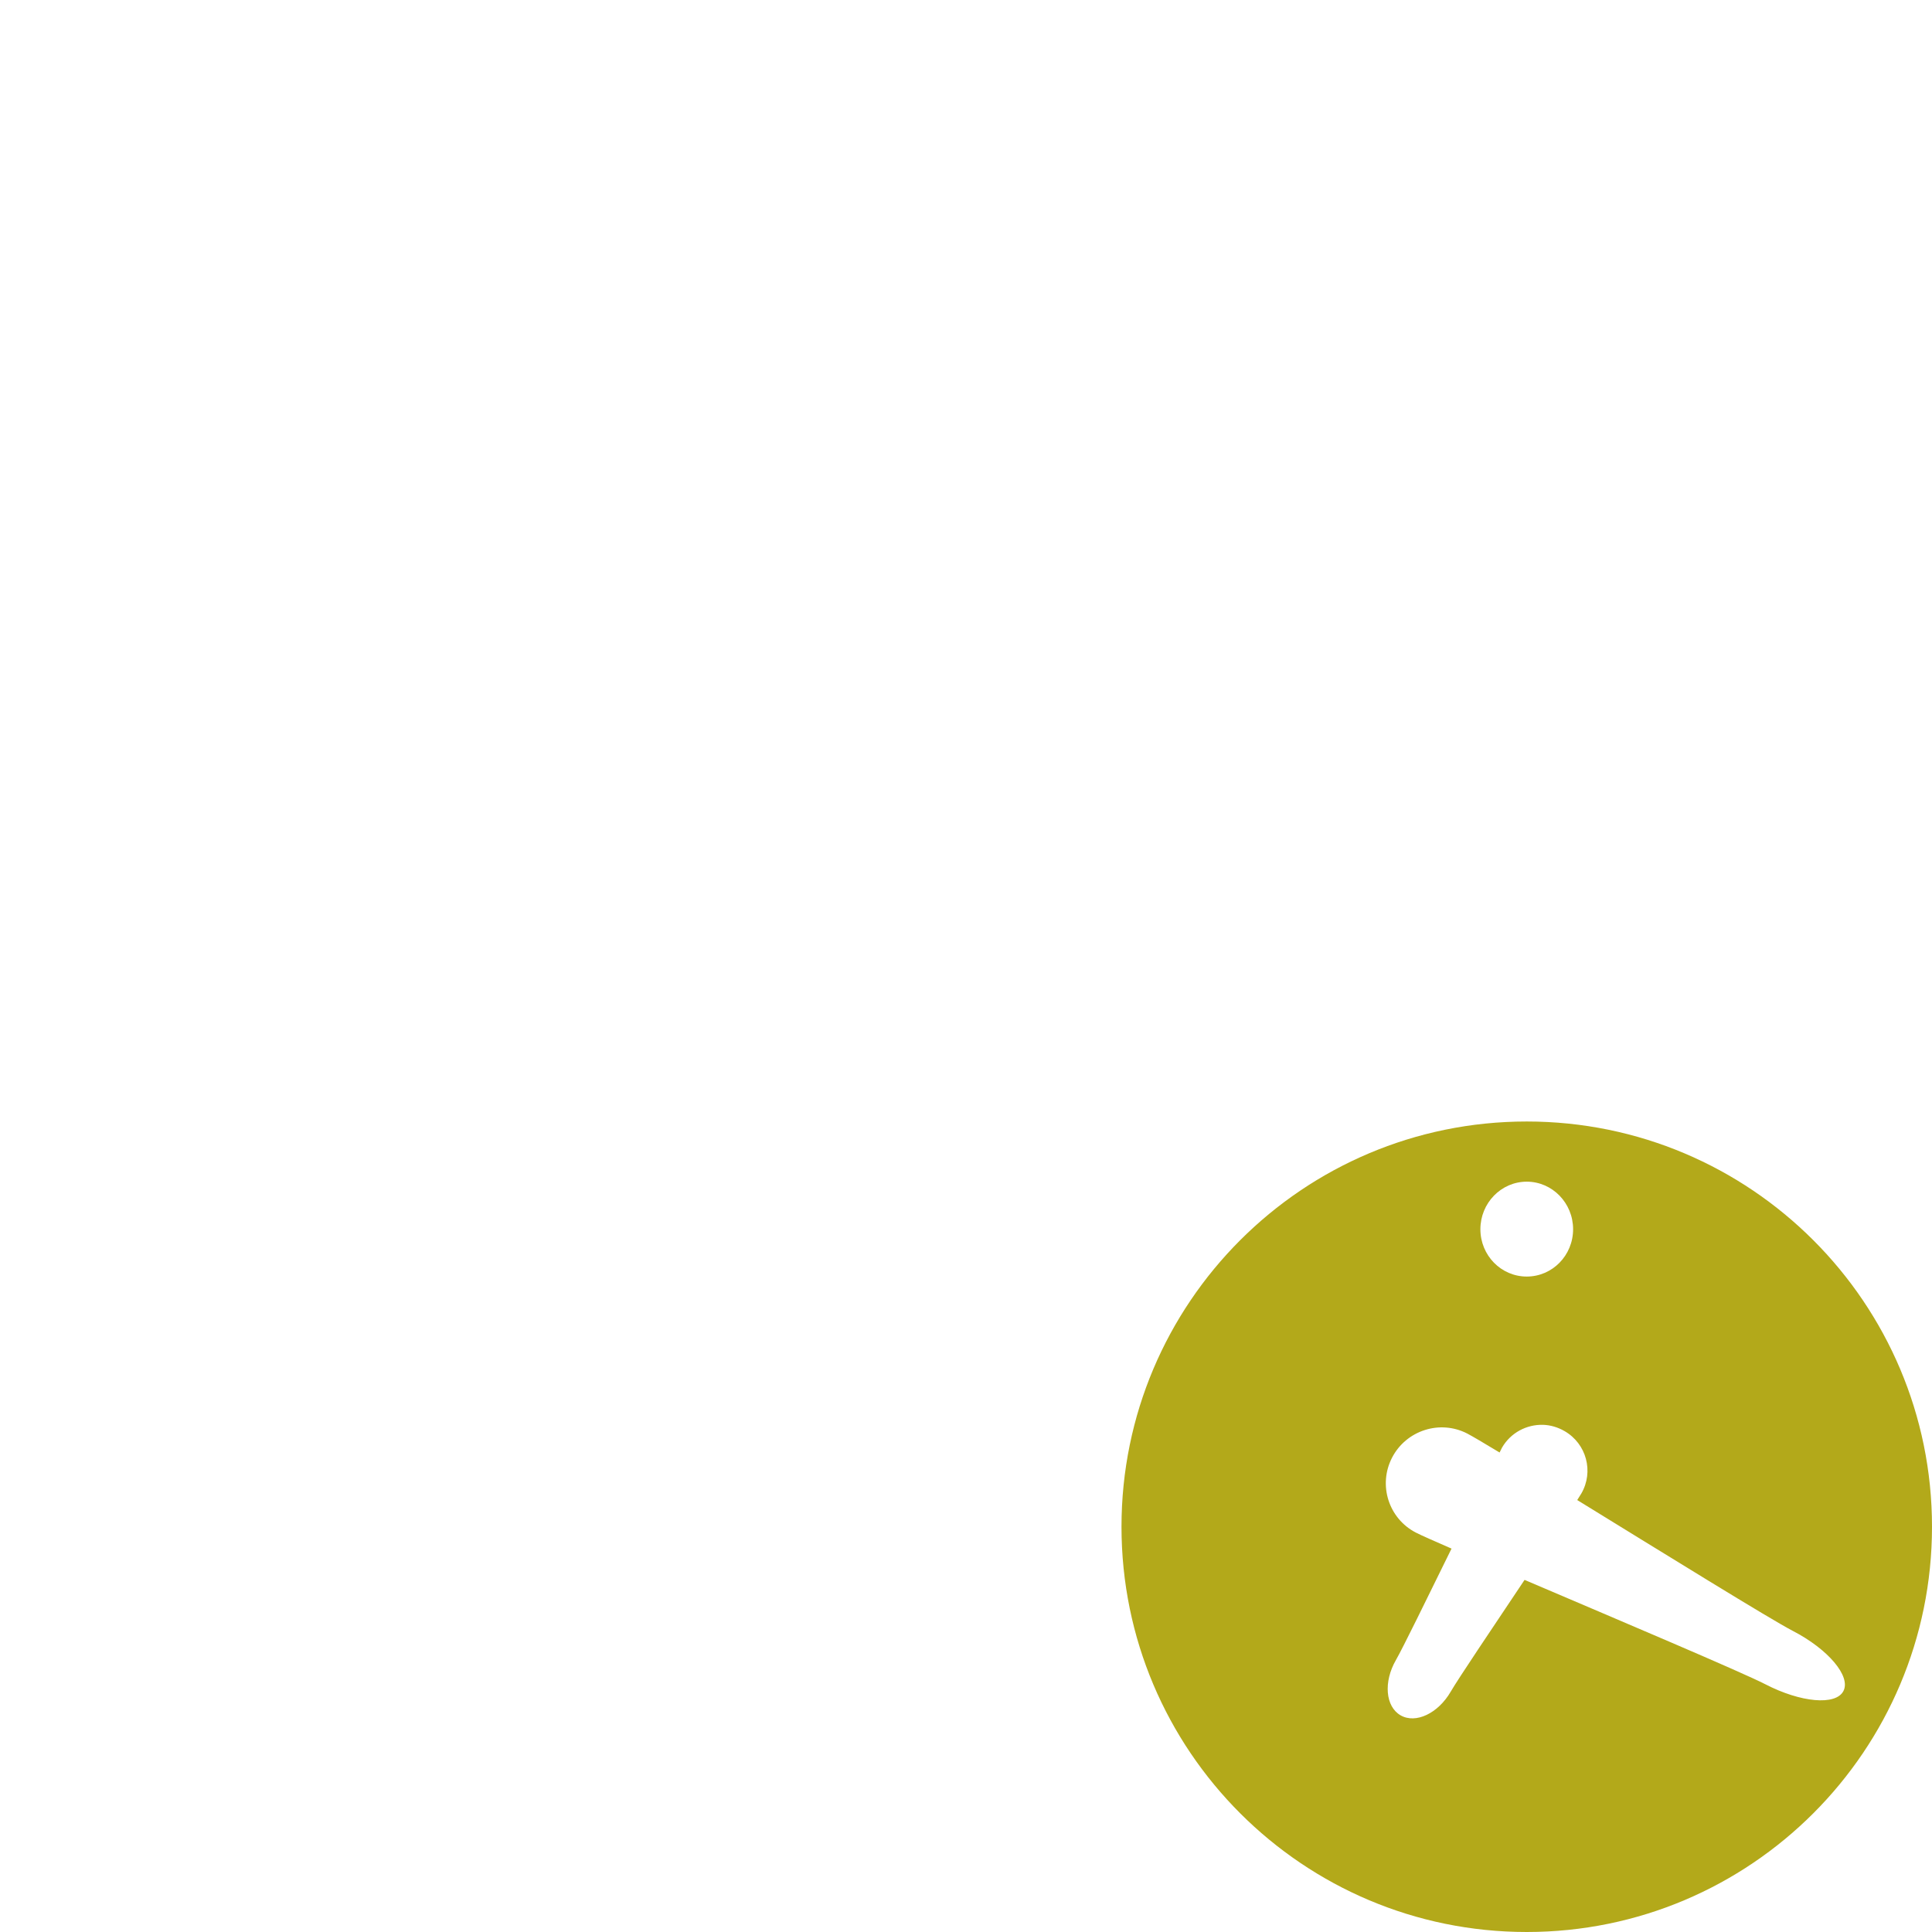
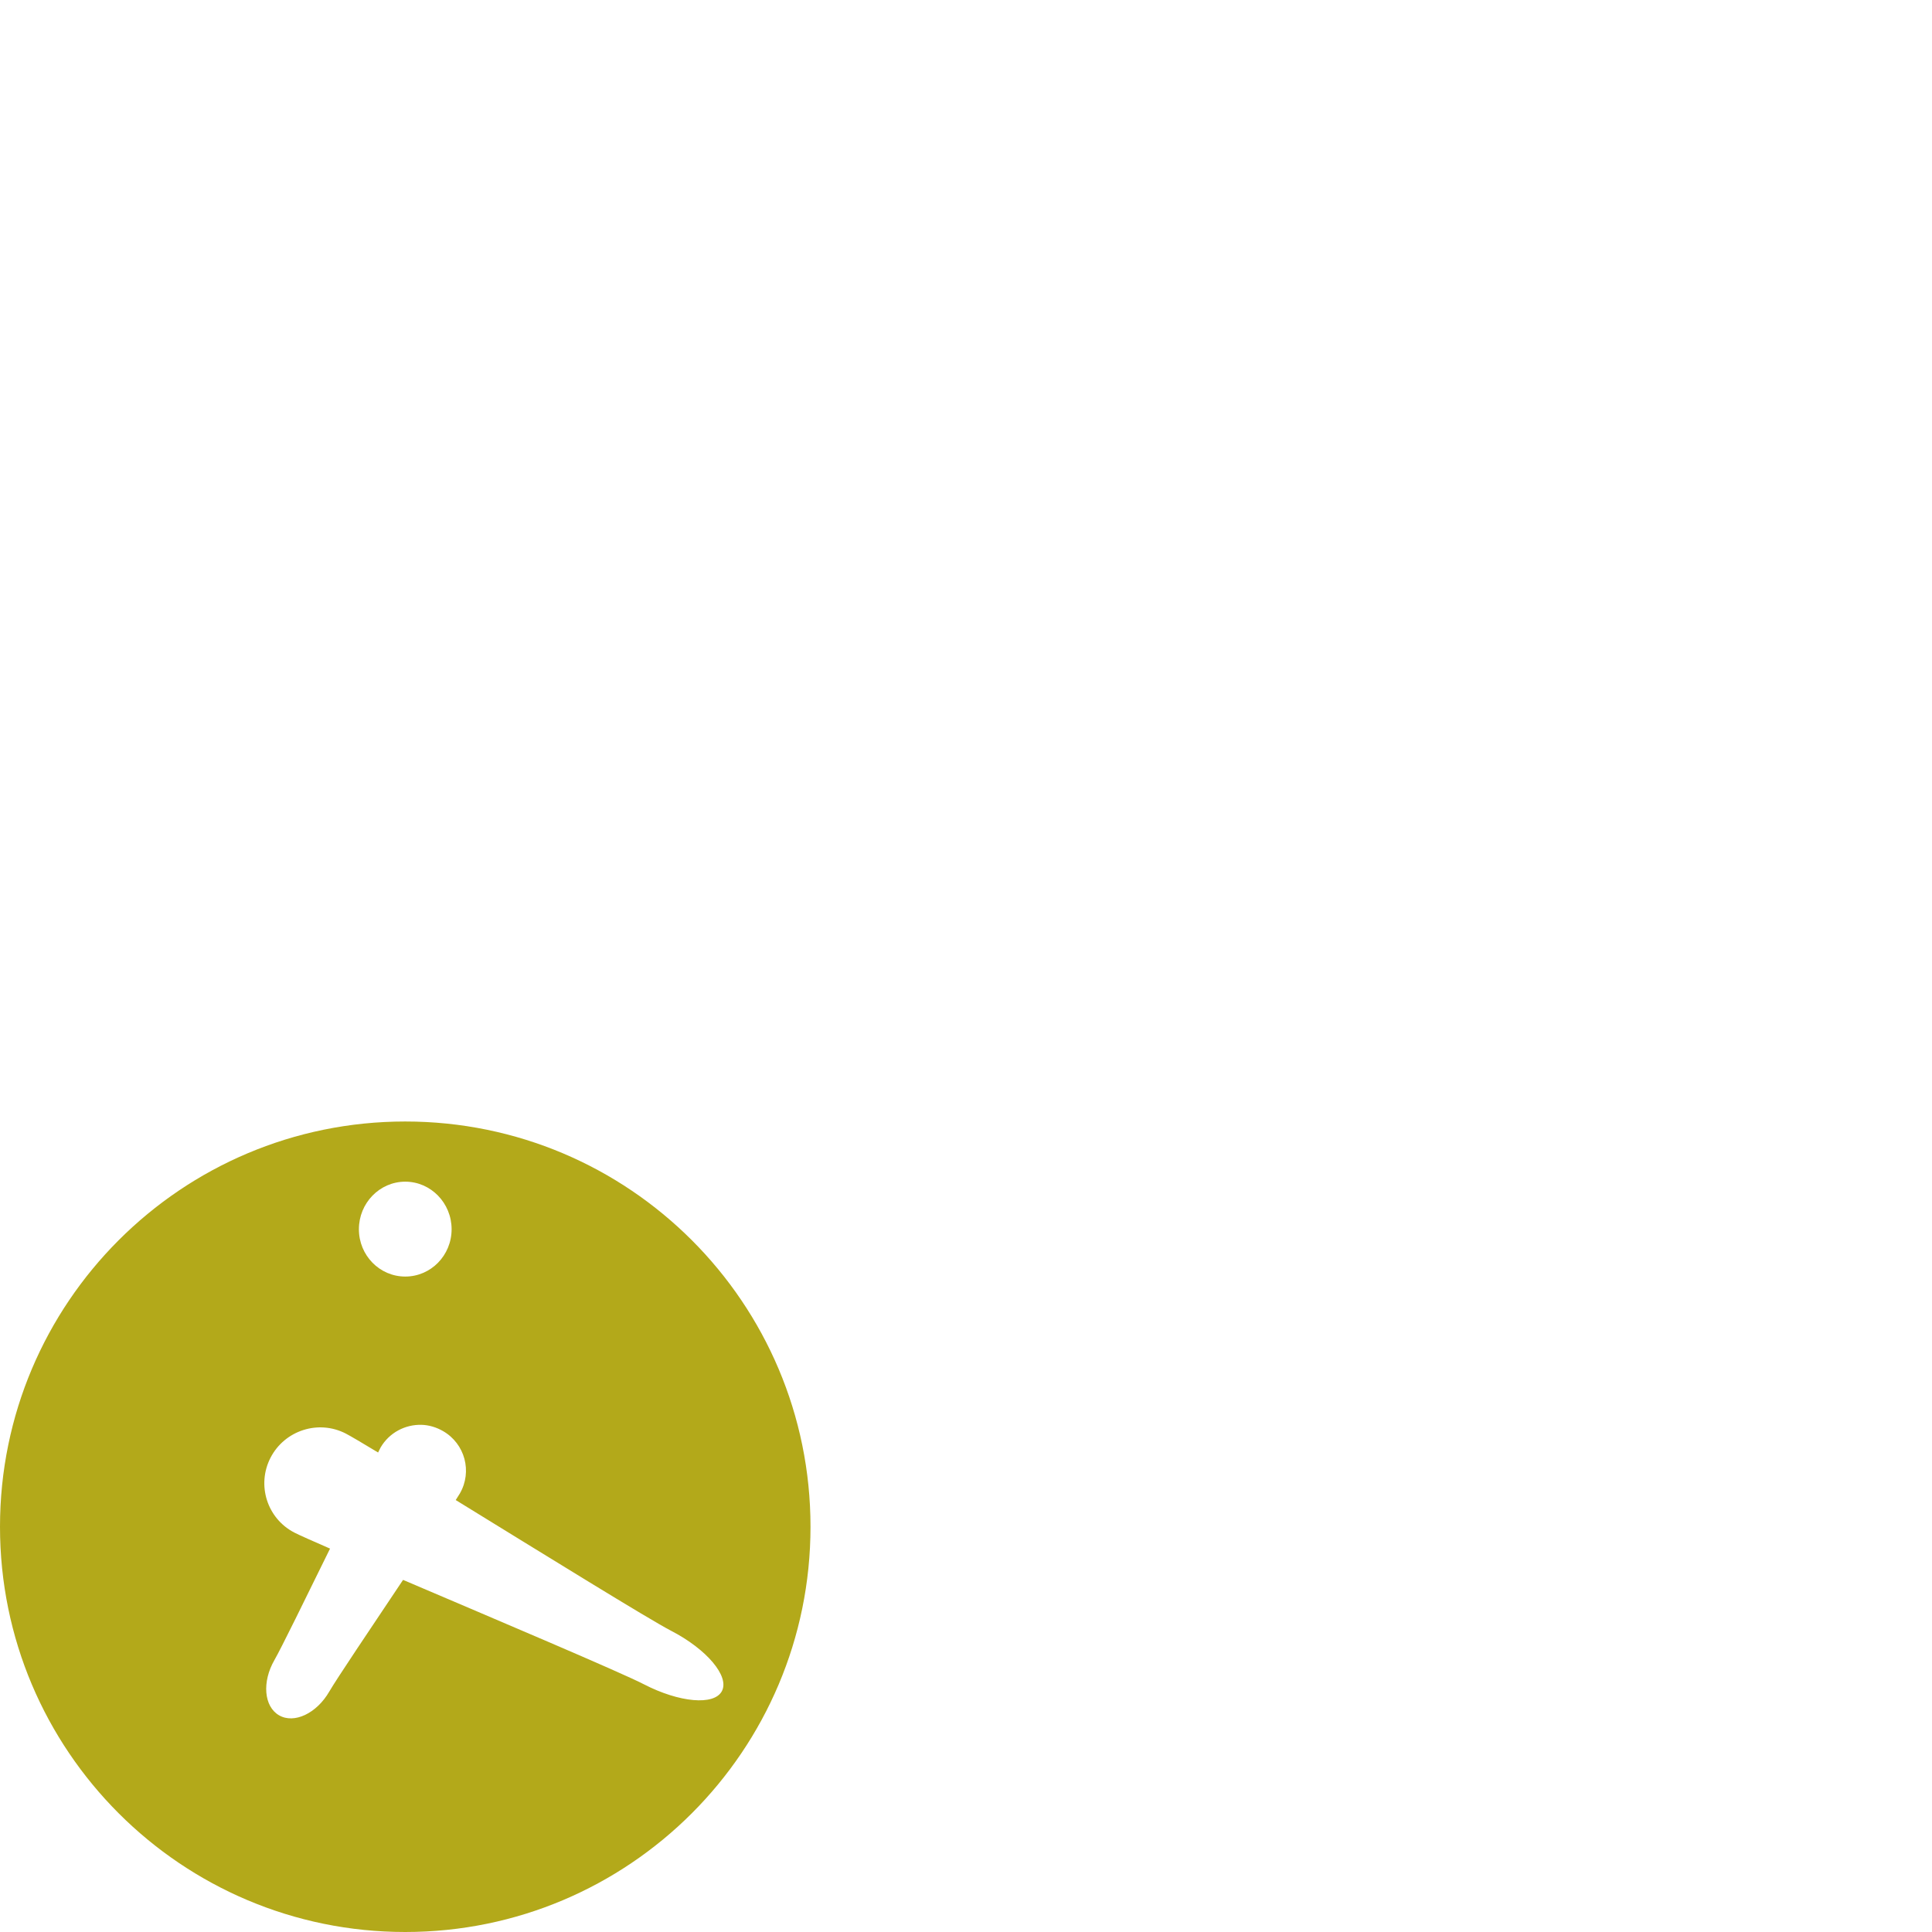
- <svg xmlns="http://www.w3.org/2000/svg" width="128" height="128" version="1.1">
-   <path id="shape" d="m 101.151,74.302 c -14.829,0 -26.849,12.02 -26.849,26.849 0,14.829 12.02,26.849 26.849,26.849 C 115.98,128 128,115.98 128,101.151 128,86.322 115.98,74.302 101.151,74.302 z m 0,3.987 c 1.696,0 3.071,1.416 3.071,3.151 0,1.735 -1.375,3.135 -3.071,3.135 -1.696,0 -3.071,-1.4 -3.071,-3.135 0,-1.735 1.375,-3.151 3.071,-3.151 z m 1.077,16.109 c 0.49,0.014 0.978,0.157 1.431,0.418 1.449,0.837 1.946,2.683 1.109,4.132 -0.05,0.086 -0.183,0.291 -0.273,0.434 5.732,3.527 12.813,7.909 14.277,8.666 2.354,1.217 3.866,3.011 3.36,3.987 -0.506,0.976 -2.823,0.767 -5.177,-0.45 -1.512,-0.782 -9.675,-4.238 -15.949,-6.913 -2.134,3.191 -4.426,6.597 -4.887,7.396 -0.837,1.449 -2.325,2.155 -3.328,1.576 -1.003,-0.579 -1.142,-2.216 -0.305,-3.666 0.434,-0.752 2.077,-4.111 3.682,-7.379 -1.128,-0.491 -2.057,-0.902 -2.363,-1.061 -1.811,-0.936 -2.513,-3.16 -1.576,-4.968 0.937,-1.808 3.173,-2.528 4.984,-1.592 0.299,0.154 1.13,0.645 2.138,1.254 0.049,-0.092 0.126,-0.262 0.161,-0.322 0.575,-0.996 1.64,-1.542 2.717,-1.511 z" style="fill:#b3a91a;fill-opacity:1;stroke:none" />
+ <svg xmlns="http://www.w3.org/2000/svg" id="svg9" version="1.1" height="128" width="128">
+   <defs id="defs13" />
+   <path style="fill:#b3a91a;fill-opacity:1;stroke:none" d="M 26.849,74.302 C 12.02,74.302 0,86.322 0,101.151 0,115.98 12.02,128 26.849,128 c 14.829,0 26.849,-12.02 26.849,-26.849 0,-14.829 -12.02,-26.849 -26.849,-26.849 z m 0,3.987 c 1.696,0 3.071,1.416 3.071,3.151 0,1.735 -1.375,3.135 -3.071,3.135 -1.696,0 -3.071,-1.4 -3.071,-3.135 0,-1.735 1.375,-3.151 3.071,-3.151 z m 1.077,16.109 c 0.49,0.014 0.978,0.157 1.431,0.418 1.449,0.837 1.946,2.683 1.109,4.132 -0.05,0.086 -0.183,0.291 -0.273,0.434 5.732,3.527 12.813,7.909 14.277,8.666 2.354,1.217 3.866,3.011 3.36,3.987 -0.506,0.976 -2.823,0.767 -5.177,-0.45 -1.512,-0.782 -9.675,-4.238 -15.949,-6.913 -2.134,3.191 -4.426,6.597 -4.887,7.396 -0.837,1.449 -2.325,2.155 -3.328,1.576 -1.003,-0.579 -1.142,-2.216 -0.305,-3.666 0.434,-0.752 2.077,-4.111 3.682,-7.379 -1.128,-0.491 -2.057,-0.902 -2.363,-1.061 -1.811,-0.936 -2.513,-3.16 -1.576,-4.968 0.937,-1.808 3.173,-2.528 4.984,-1.592 0.299,0.154 1.13,0.645 2.138,1.254 0.049,-0.092 0.126,-0.262 0.161,-0.322 0.575,-0.996 1.64,-1.542 2.717,-1.511 z" id="shape" />
</svg>
